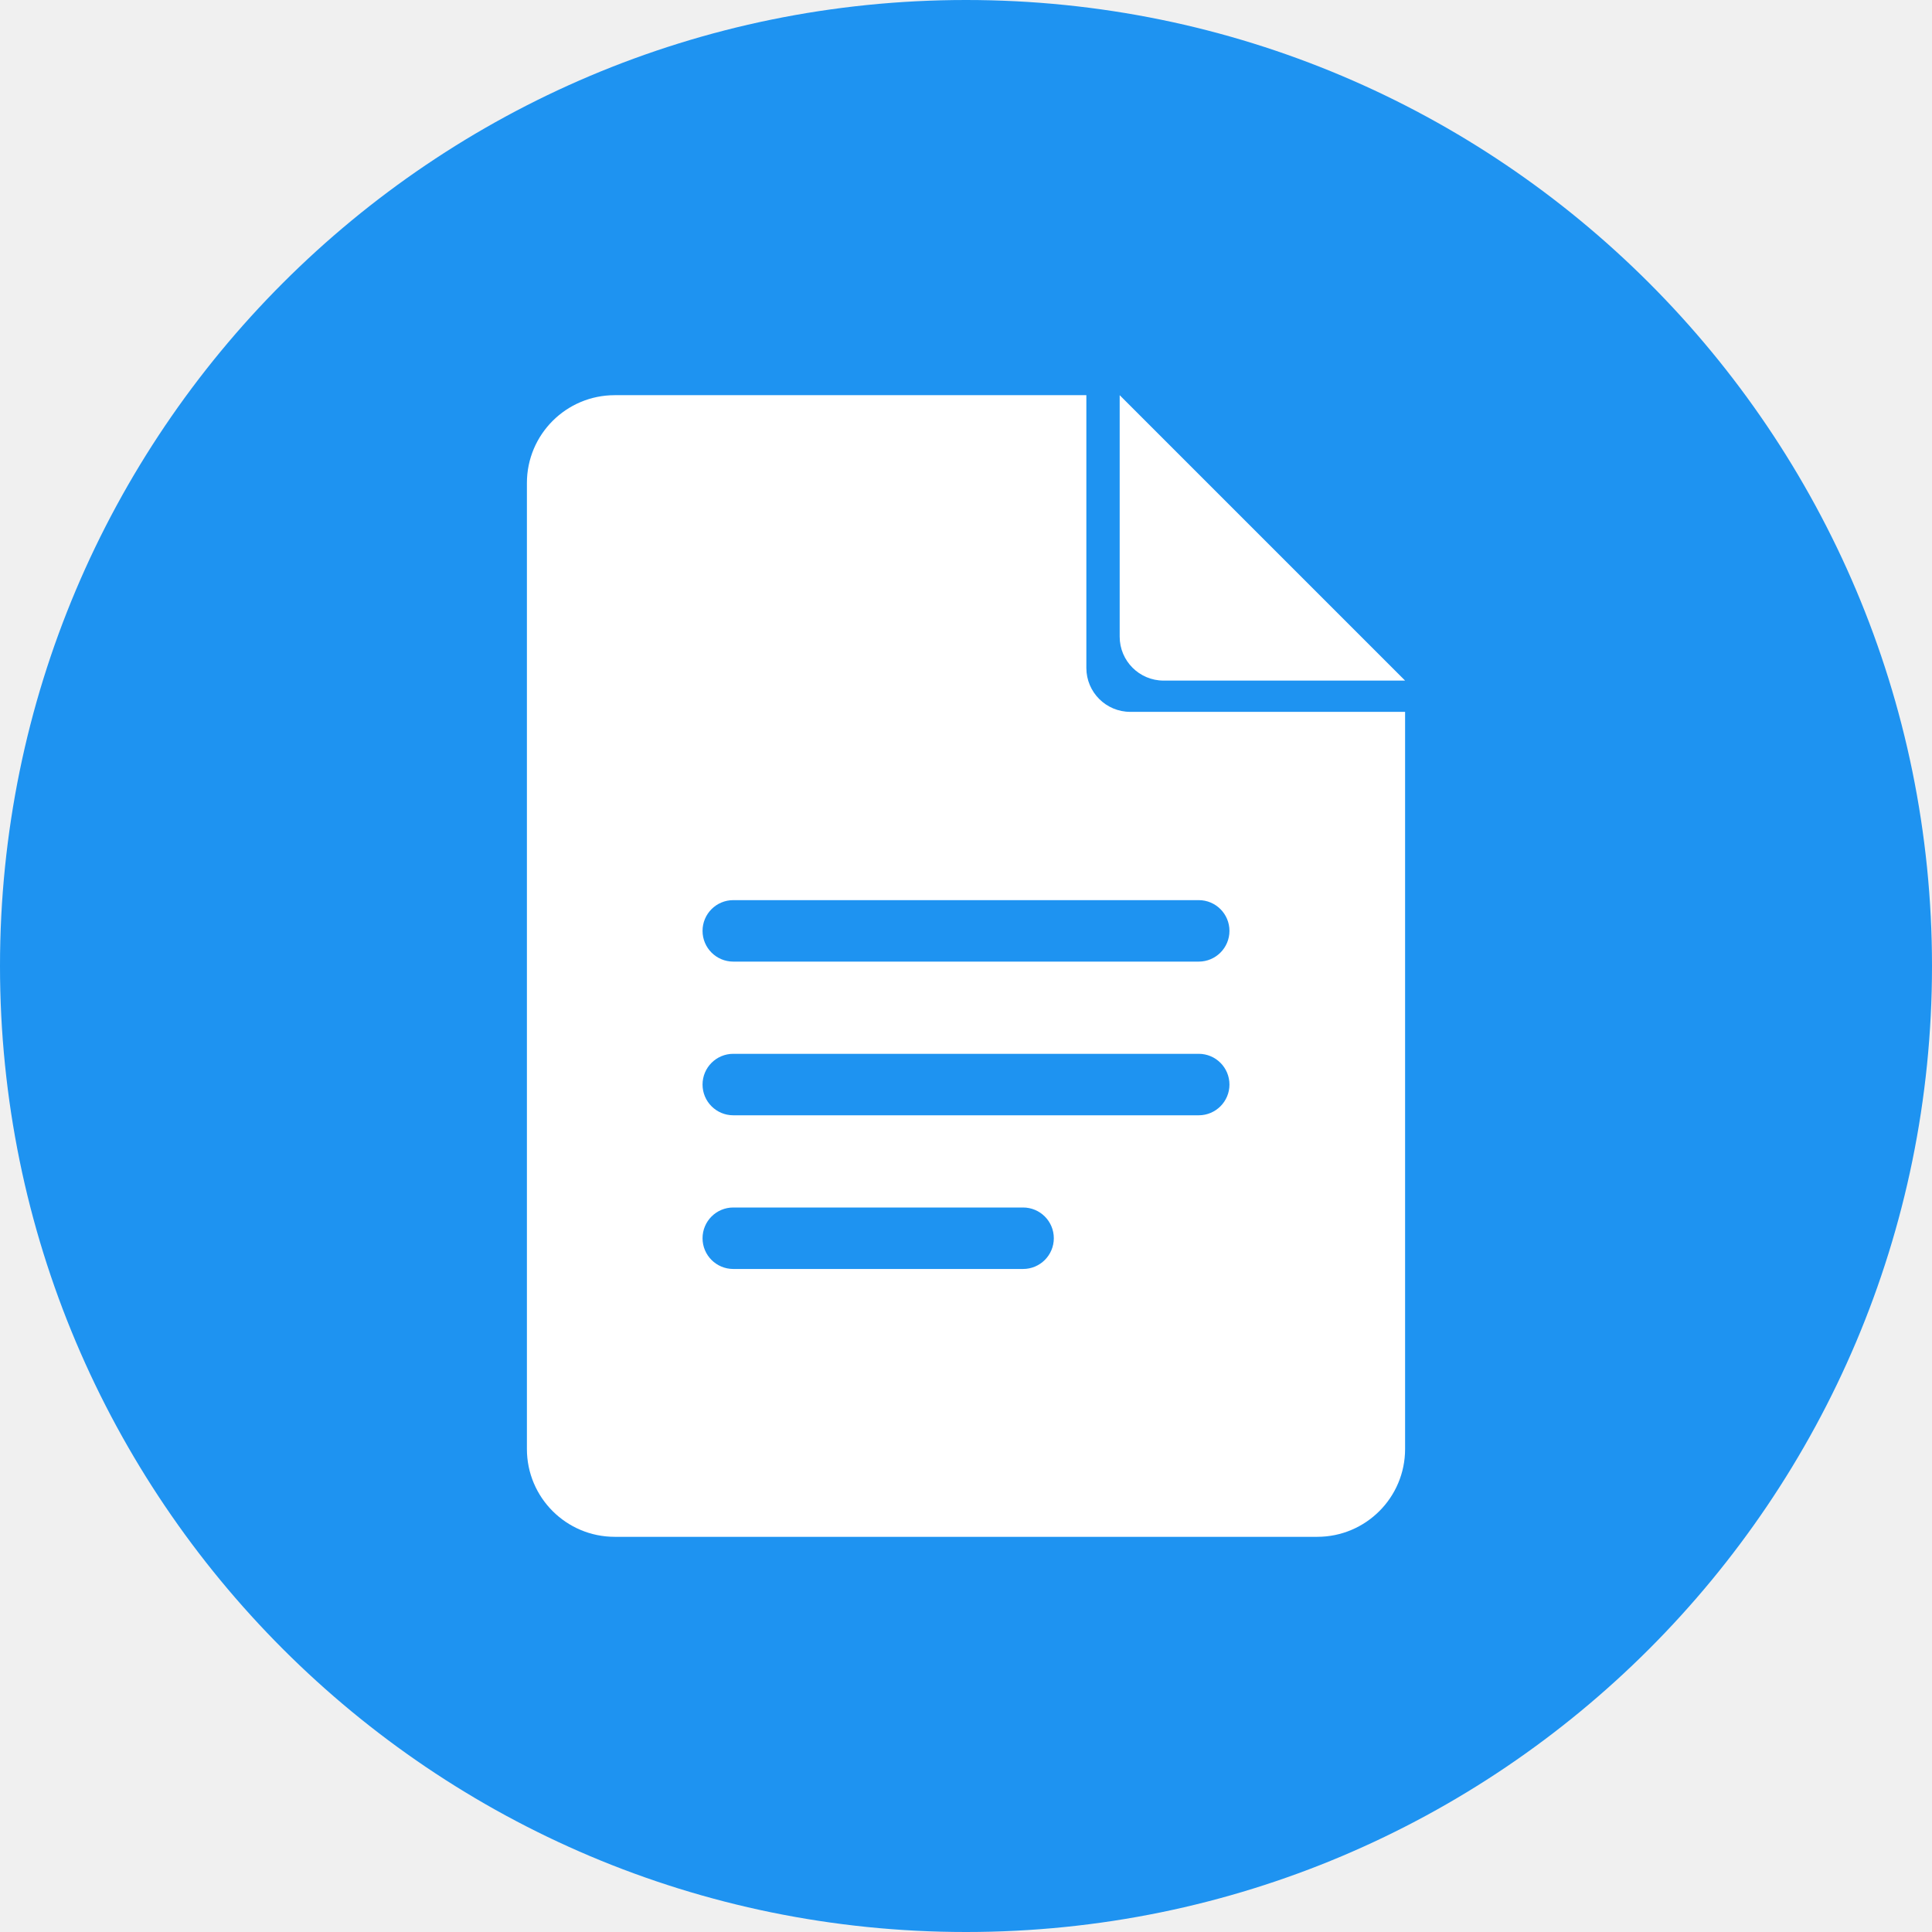
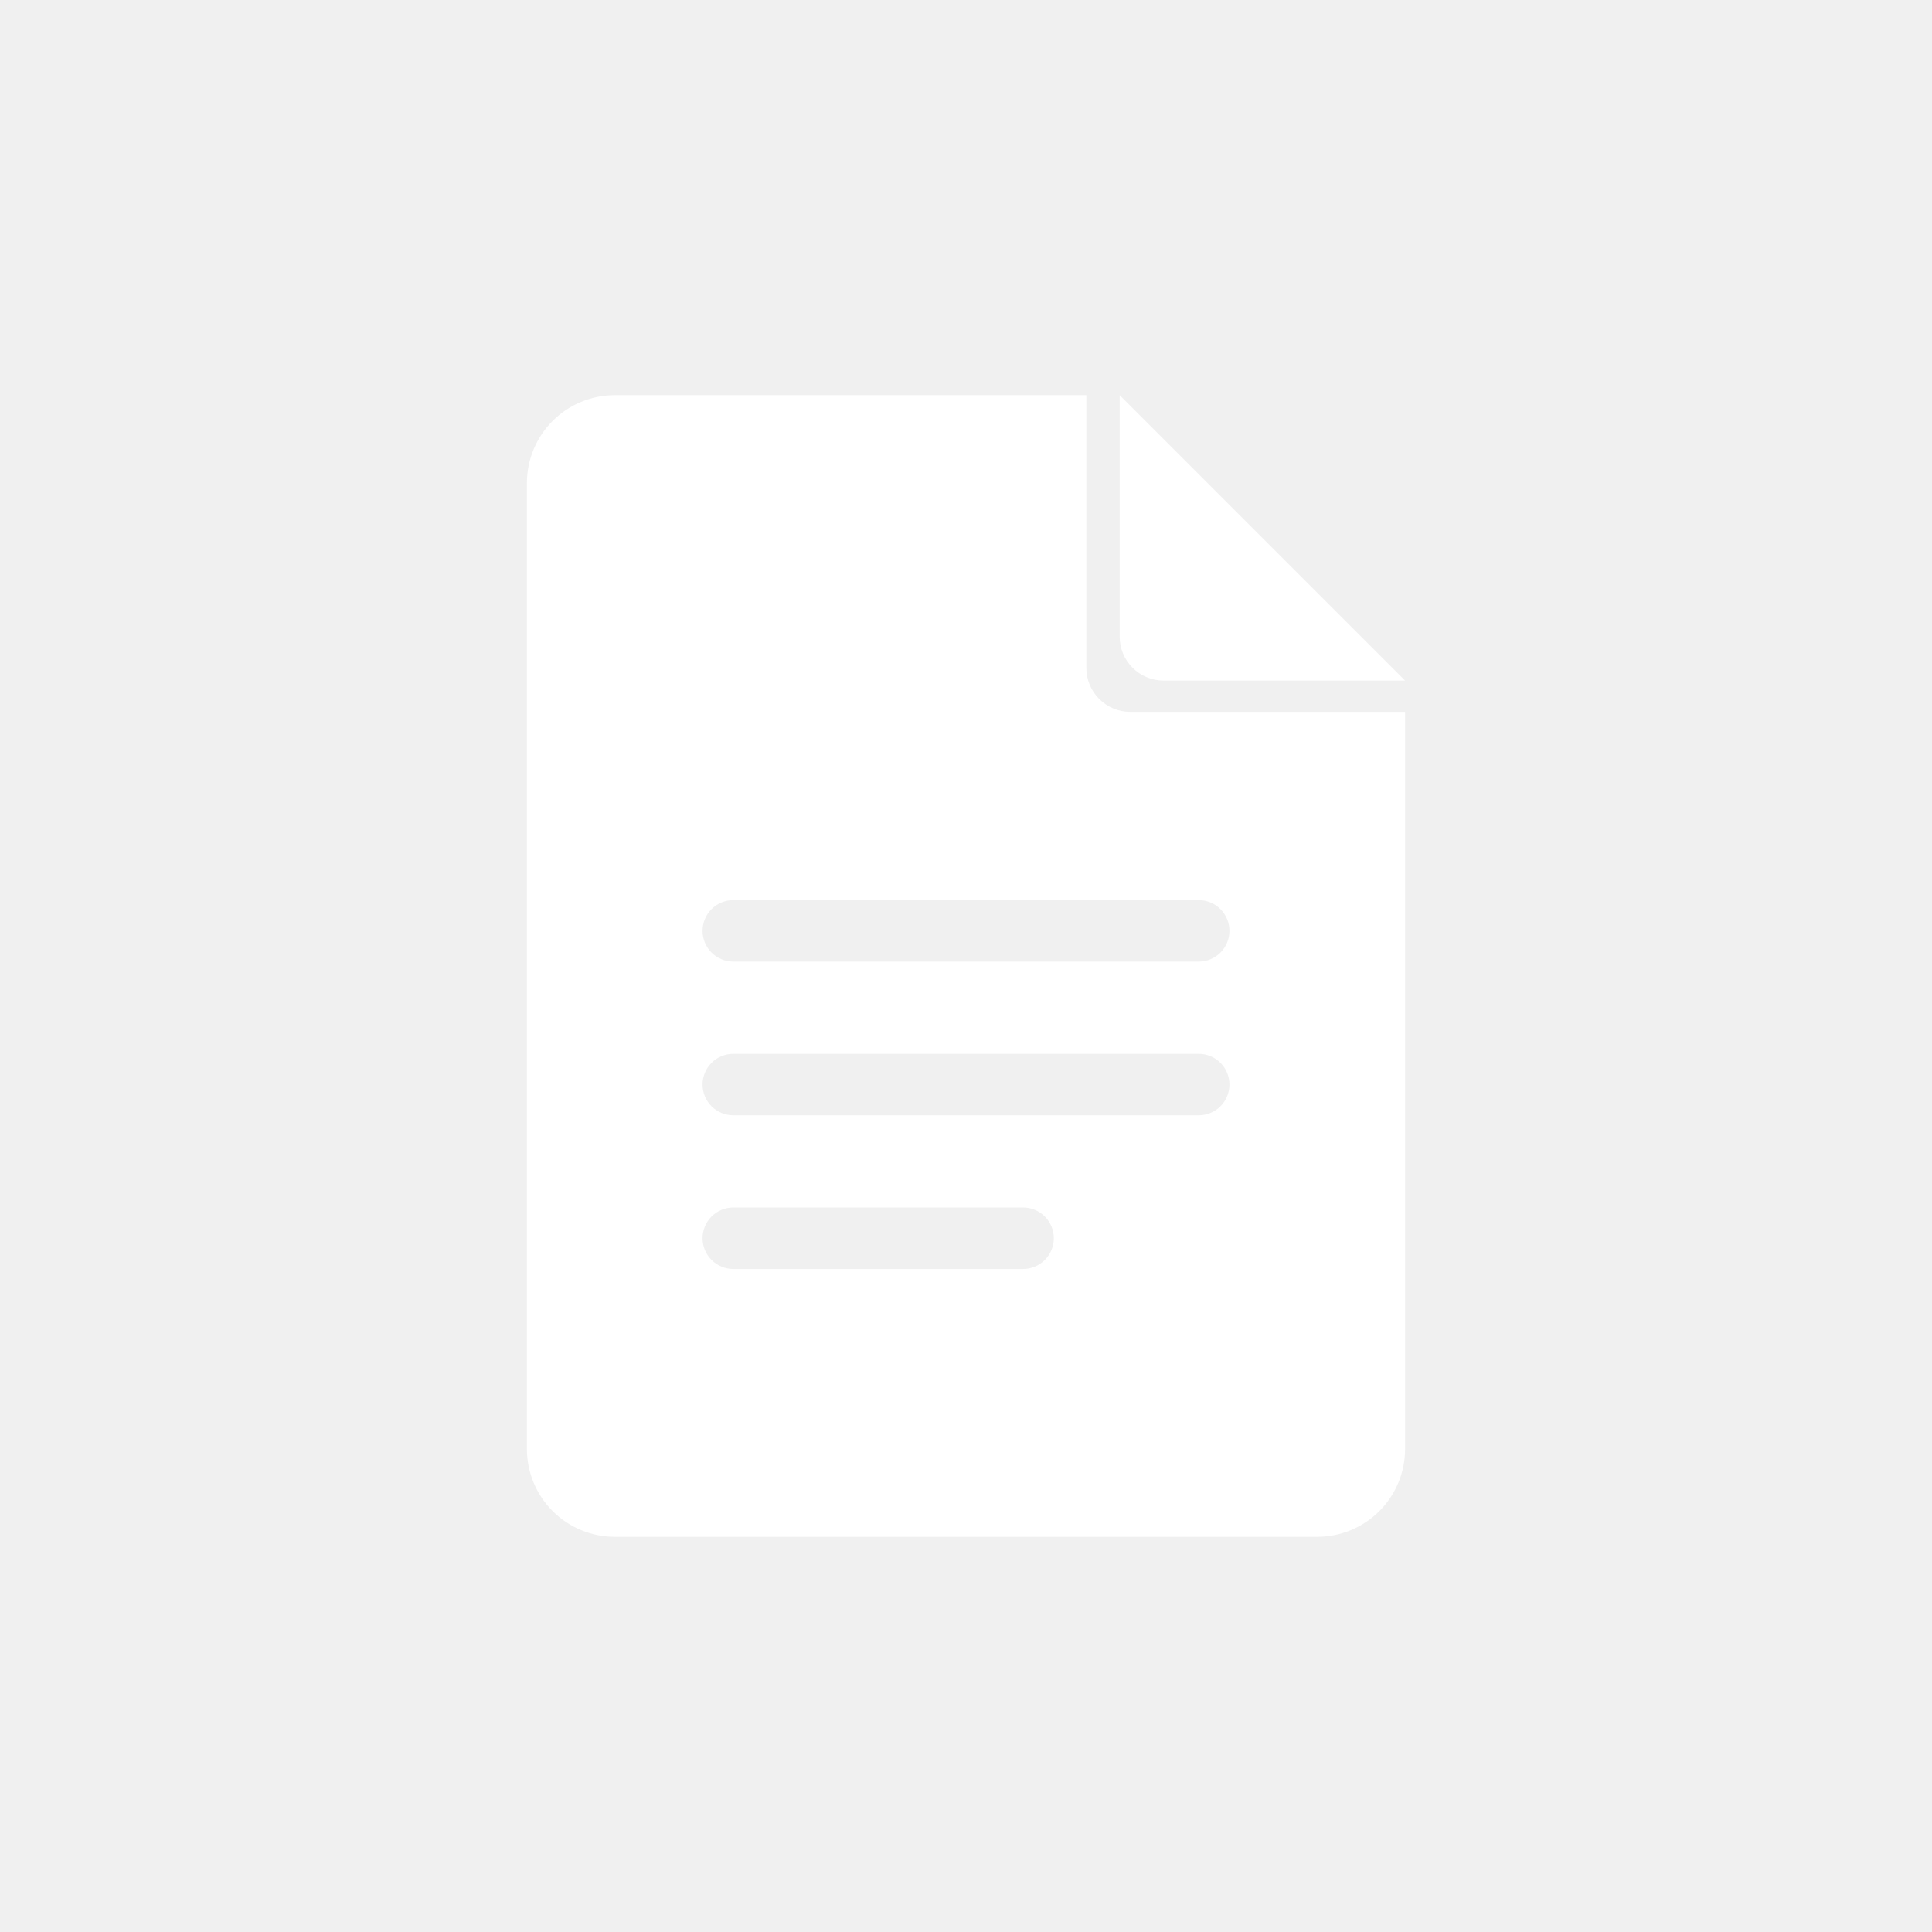
- <svg xmlns="http://www.w3.org/2000/svg" width="44" height="44" viewBox="0 0 44 44">
-   <g fill="none" fill-rule="evenodd">
-     <circle cx="22" cy="22" r="22" fill="#1E93F1" />
-     <path fill="#FFF" d="M14 9h10.741v6.212a1 1 0 0 0 1 1H32V33a2 2 0 0 1-2 2H14a2 2 0 0 1-2-2V11a2 2 0 0 1 2-2zm11.5 0l6.5 6.5h-5.5a1 1 0 0 1-1-1V9zm-8.8 11.5a.7.7 0 0 0 0 1.4h10.6a.7.7 0 0 0 0-1.4H16.7zm0 3.5a.7.7 0 0 0 0 1.4h10.6a.7.7 0 0 0 0-1.4H16.7zm0 3.5a.7.7 0 0 0 0 1.4h6.6a.7.7 0 0 0 0-1.4h-6.6z" />
-   </g>
+ <svg xmlns="http://www.w3.org/2000/svg" width="44" height="44" viewBox="0 0 44 44" fill="none">
+   <path fill-rule="evenodd" clip-rule="evenodd" d="M14 9H24.741V15.212C24.741 15.477 24.846 15.732 25.034 15.919C25.221 16.107 25.476 16.212 25.741 16.212H32V33C32 33.53 31.789 34.039 31.414 34.414C31.039 34.789 30.53 35 30 35H14C13.47 35 12.961 34.789 12.586 34.414C12.211 34.039 12 33.53 12 33V11C12 10.47 12.211 9.961 12.586 9.586C12.961 9.211 13.47 9 14 9V9ZM25.5 9L32 15.5H26.5C26.235 15.5 25.98 15.395 25.793 15.207C25.605 15.02 25.5 14.765 25.5 14.5V9ZM16.7 20.5C16.514 20.5 16.336 20.574 16.205 20.705C16.074 20.836 16 21.014 16 21.2C16 21.386 16.074 21.564 16.205 21.695C16.336 21.826 16.514 21.9 16.7 21.9H27.3C27.486 21.9 27.664 21.826 27.795 21.695C27.926 21.564 28 21.386 28 21.2C28 21.014 27.926 20.836 27.795 20.705C27.664 20.574 27.486 20.5 27.3 20.5H16.7ZM16.7 24C16.514 24 16.336 24.074 16.205 24.205C16.074 24.336 16 24.514 16 24.7C16 24.886 16.074 25.064 16.205 25.195C16.336 25.326 16.514 25.4 16.7 25.4H27.3C27.486 25.4 27.664 25.326 27.795 25.195C27.926 25.064 28 24.886 28 24.7C28 24.514 27.926 24.336 27.795 24.205C27.664 24.074 27.486 24 27.3 24H16.7ZM16.7 27.5C16.514 27.5 16.336 27.574 16.205 27.705C16.074 27.836 16 28.014 16 28.2C16 28.386 16.074 28.564 16.205 28.695C16.336 28.826 16.514 28.9 16.7 28.9H23.3C23.486 28.9 23.664 28.826 23.795 28.695C23.926 28.564 24 28.386 24 28.2C24 28.014 23.926 27.836 23.795 27.705C23.664 27.574 23.486 27.5 23.3 27.5H16.7V27.5Z" fill="white" />
</svg>
